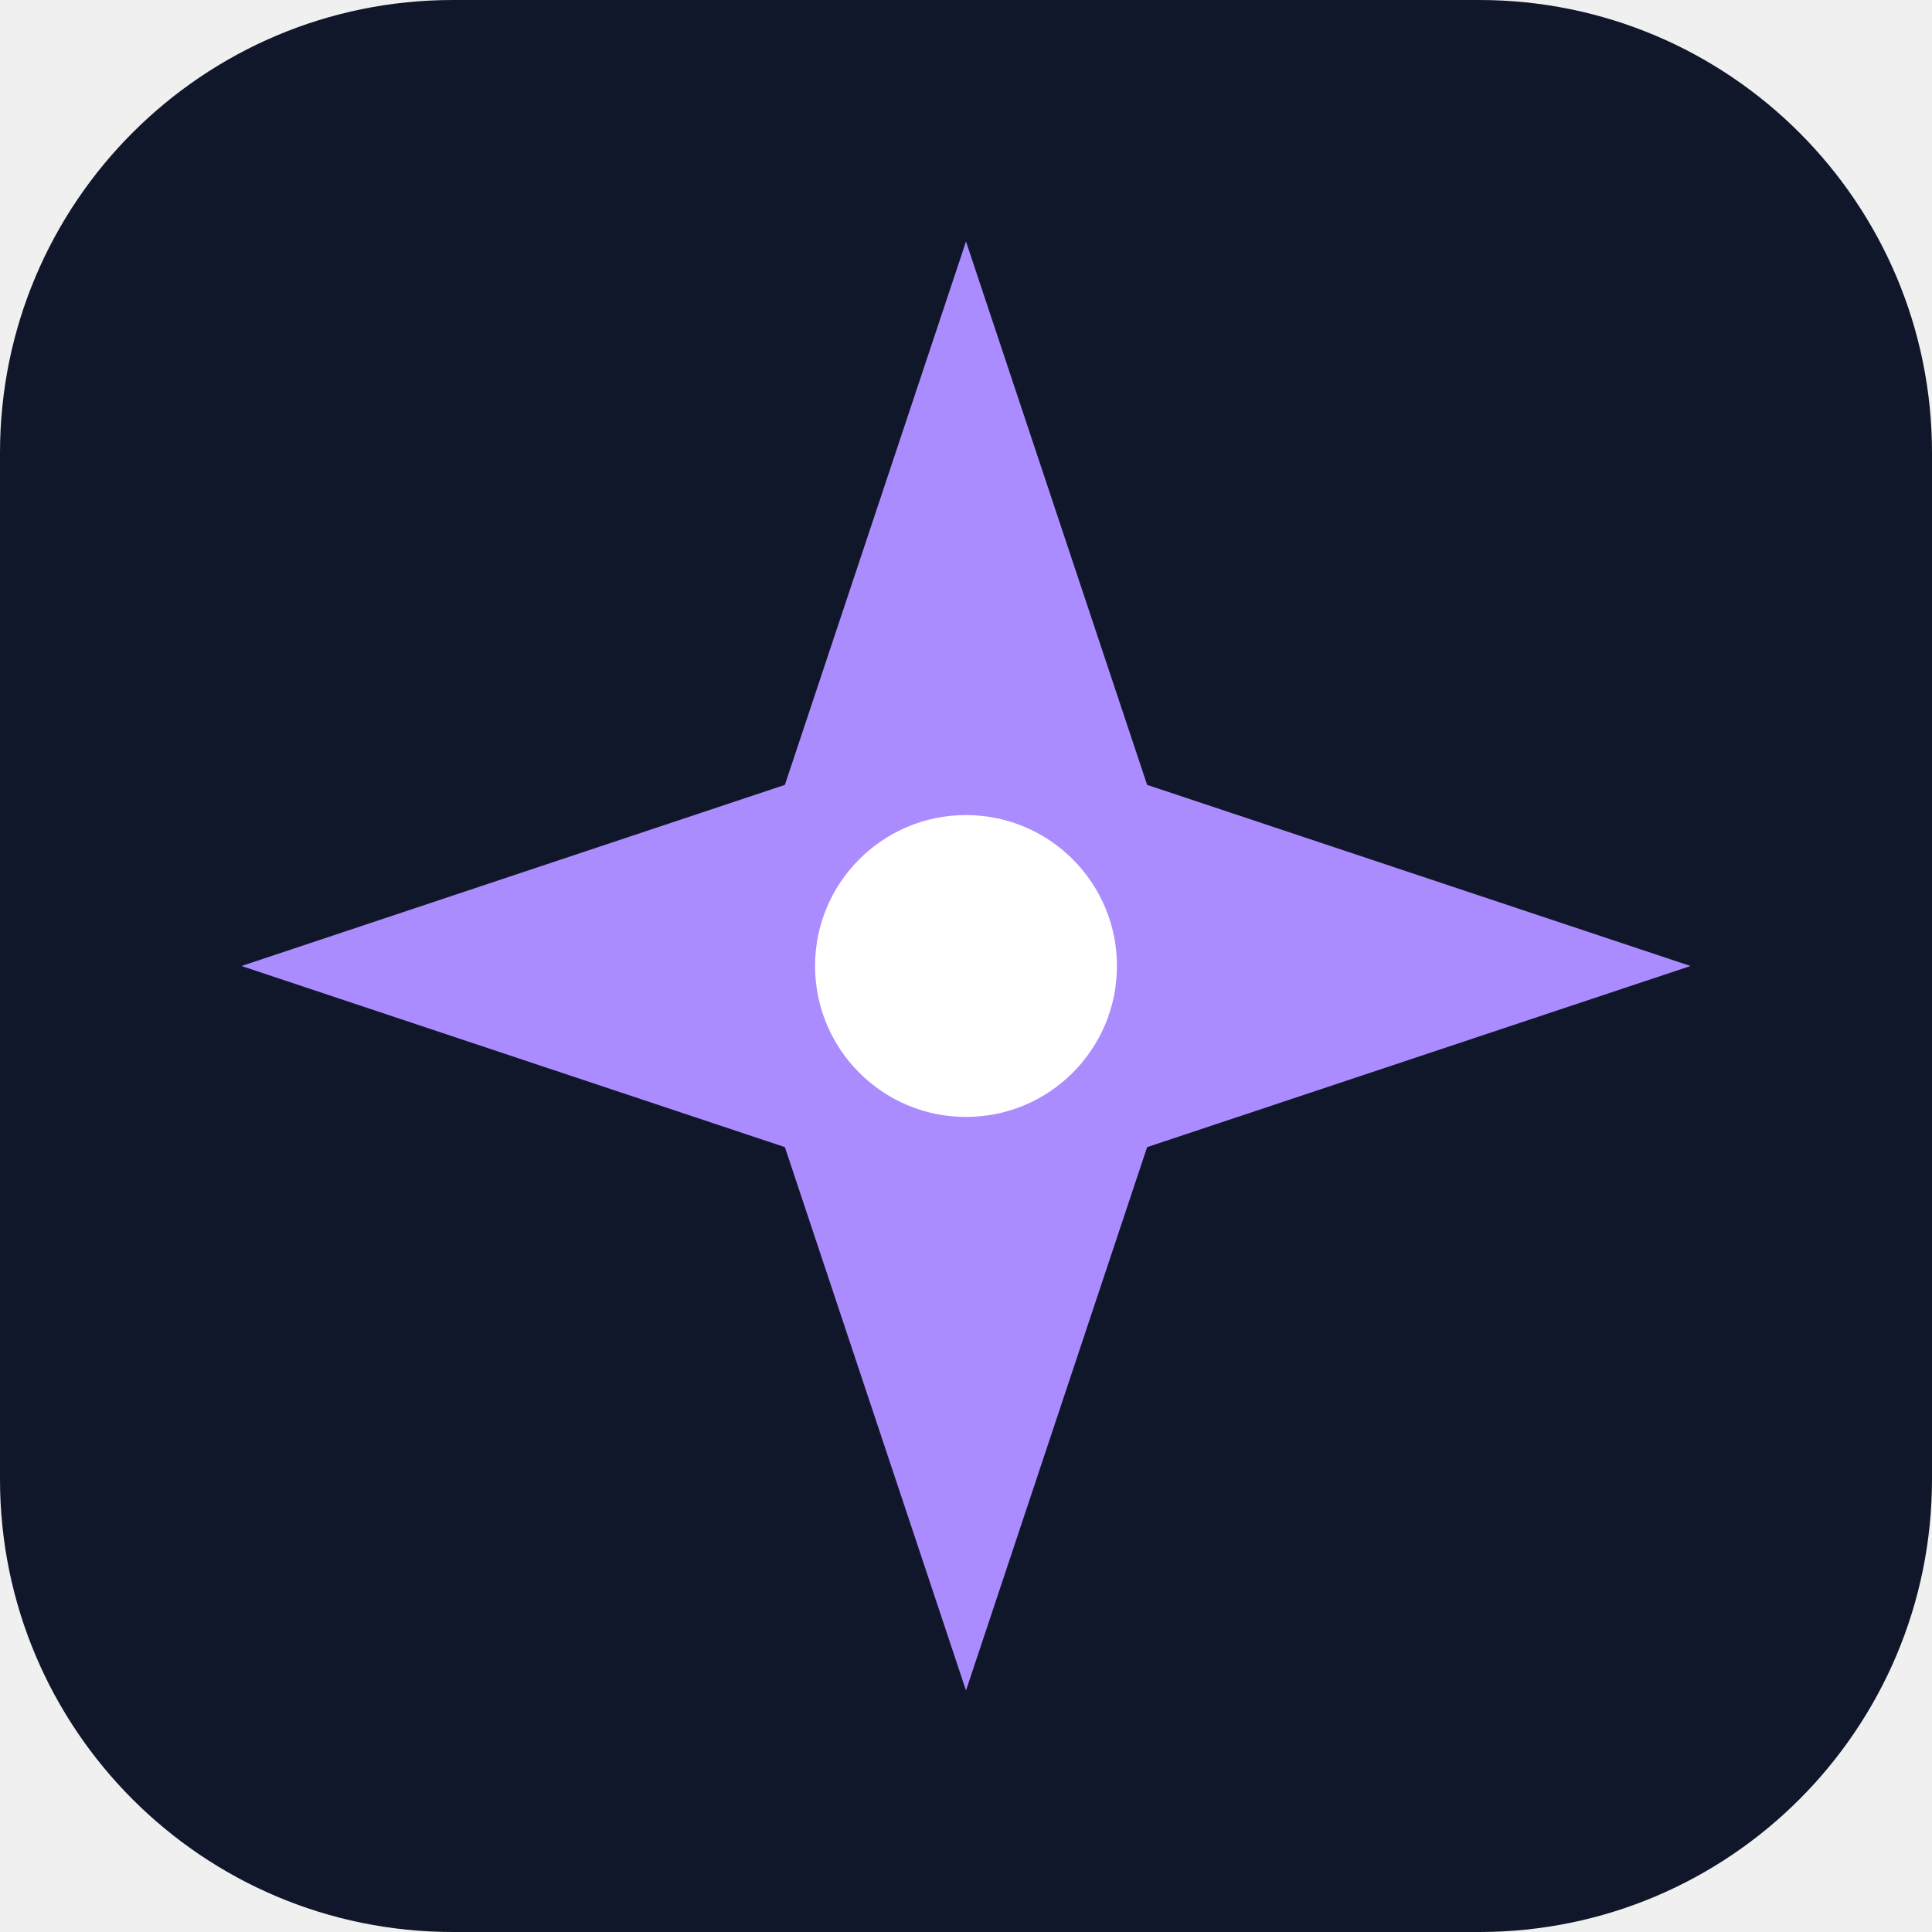
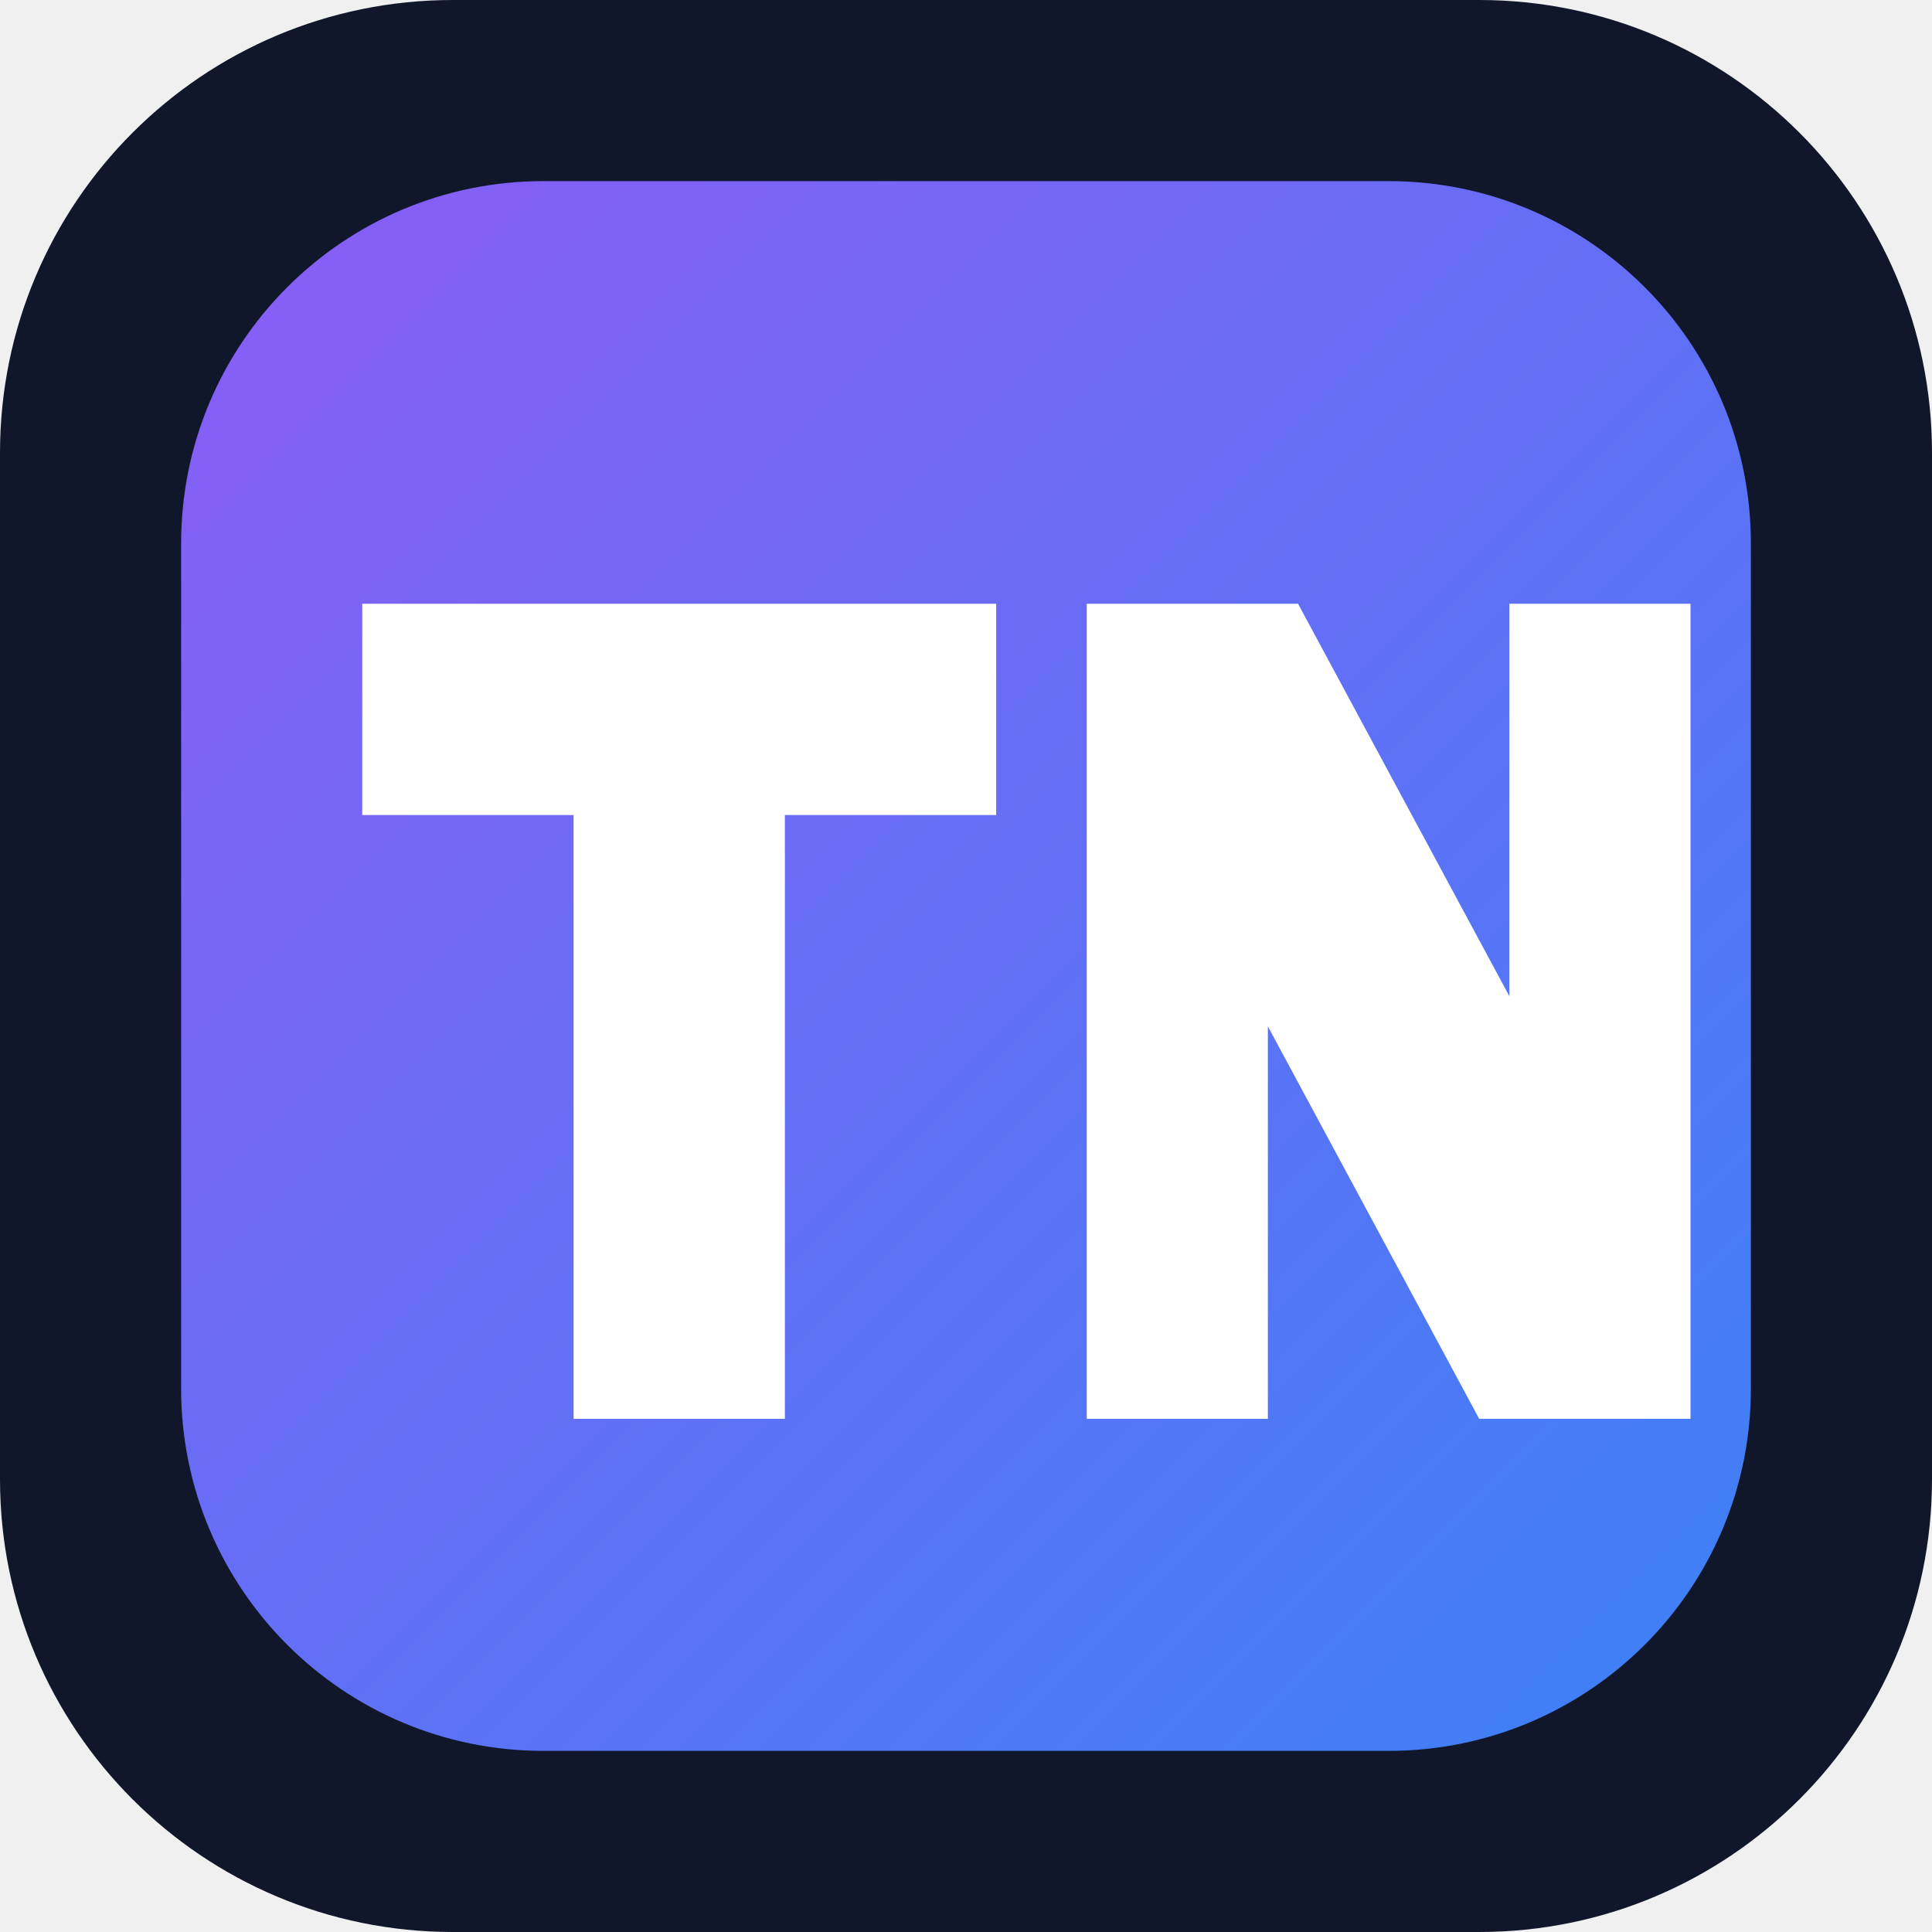
<svg xmlns="http://www.w3.org/2000/svg" viewBox="0 0 64 64">
+   <defs>
+     <linearGradient id="g" x1="0" y1="0" x2="1" y2="1">
+       <stop stop-color="#8b5cf6" />
+       <stop offset="1" stop-color="#3b82f6" />
+     </linearGradient>
+   </defs>
  <rect width="64" height="64" rx="15" fill="#10172b" />
-   <path d="M32 8 38 26 56 32 38 38 32 56 26 38 8 32 26 26Z" fill="#aa8cff" />
-   <circle cx="32" cy="32" r="5" fill="#fff" />
+   <rect x="6" y="6" width="52" height="52" rx="12" fill="url(#g)" />
+   <path d="M12 20h21v7h-7v20h-7V27h-7zm24 0h7l7 13V20h6v27h-7l-7-13v13h-6z" fill="#fff" />
</svg>
